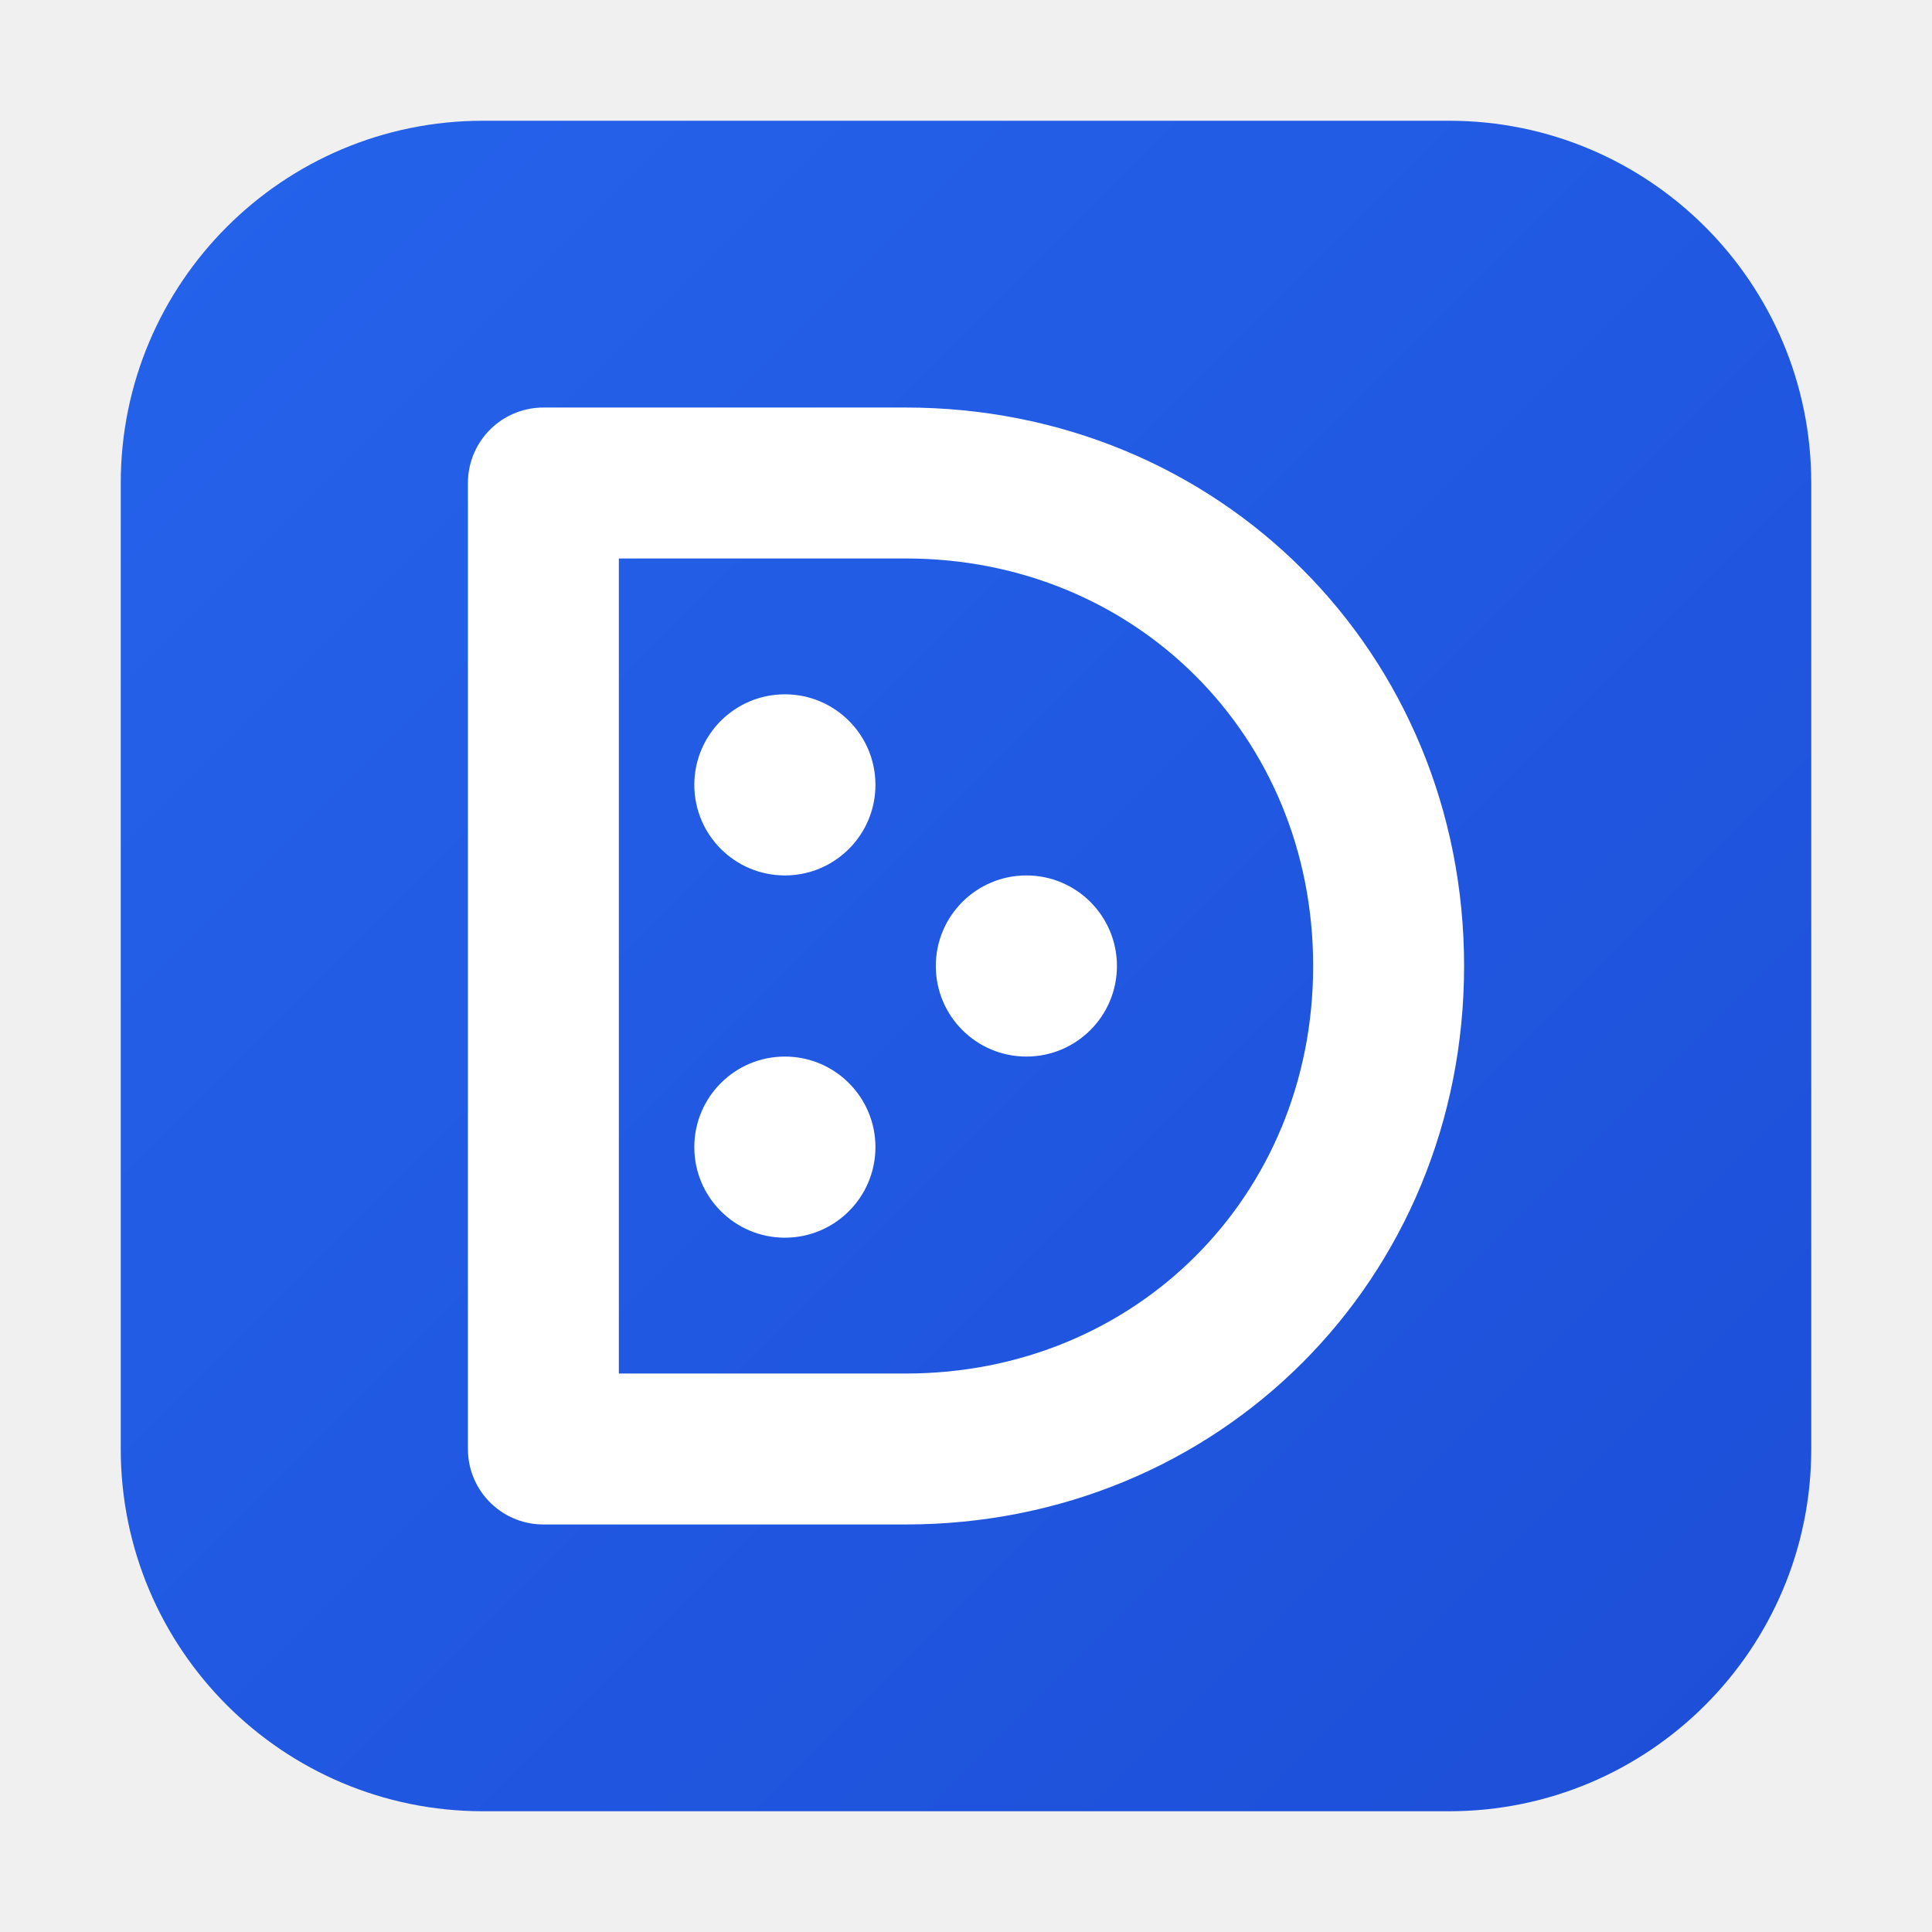
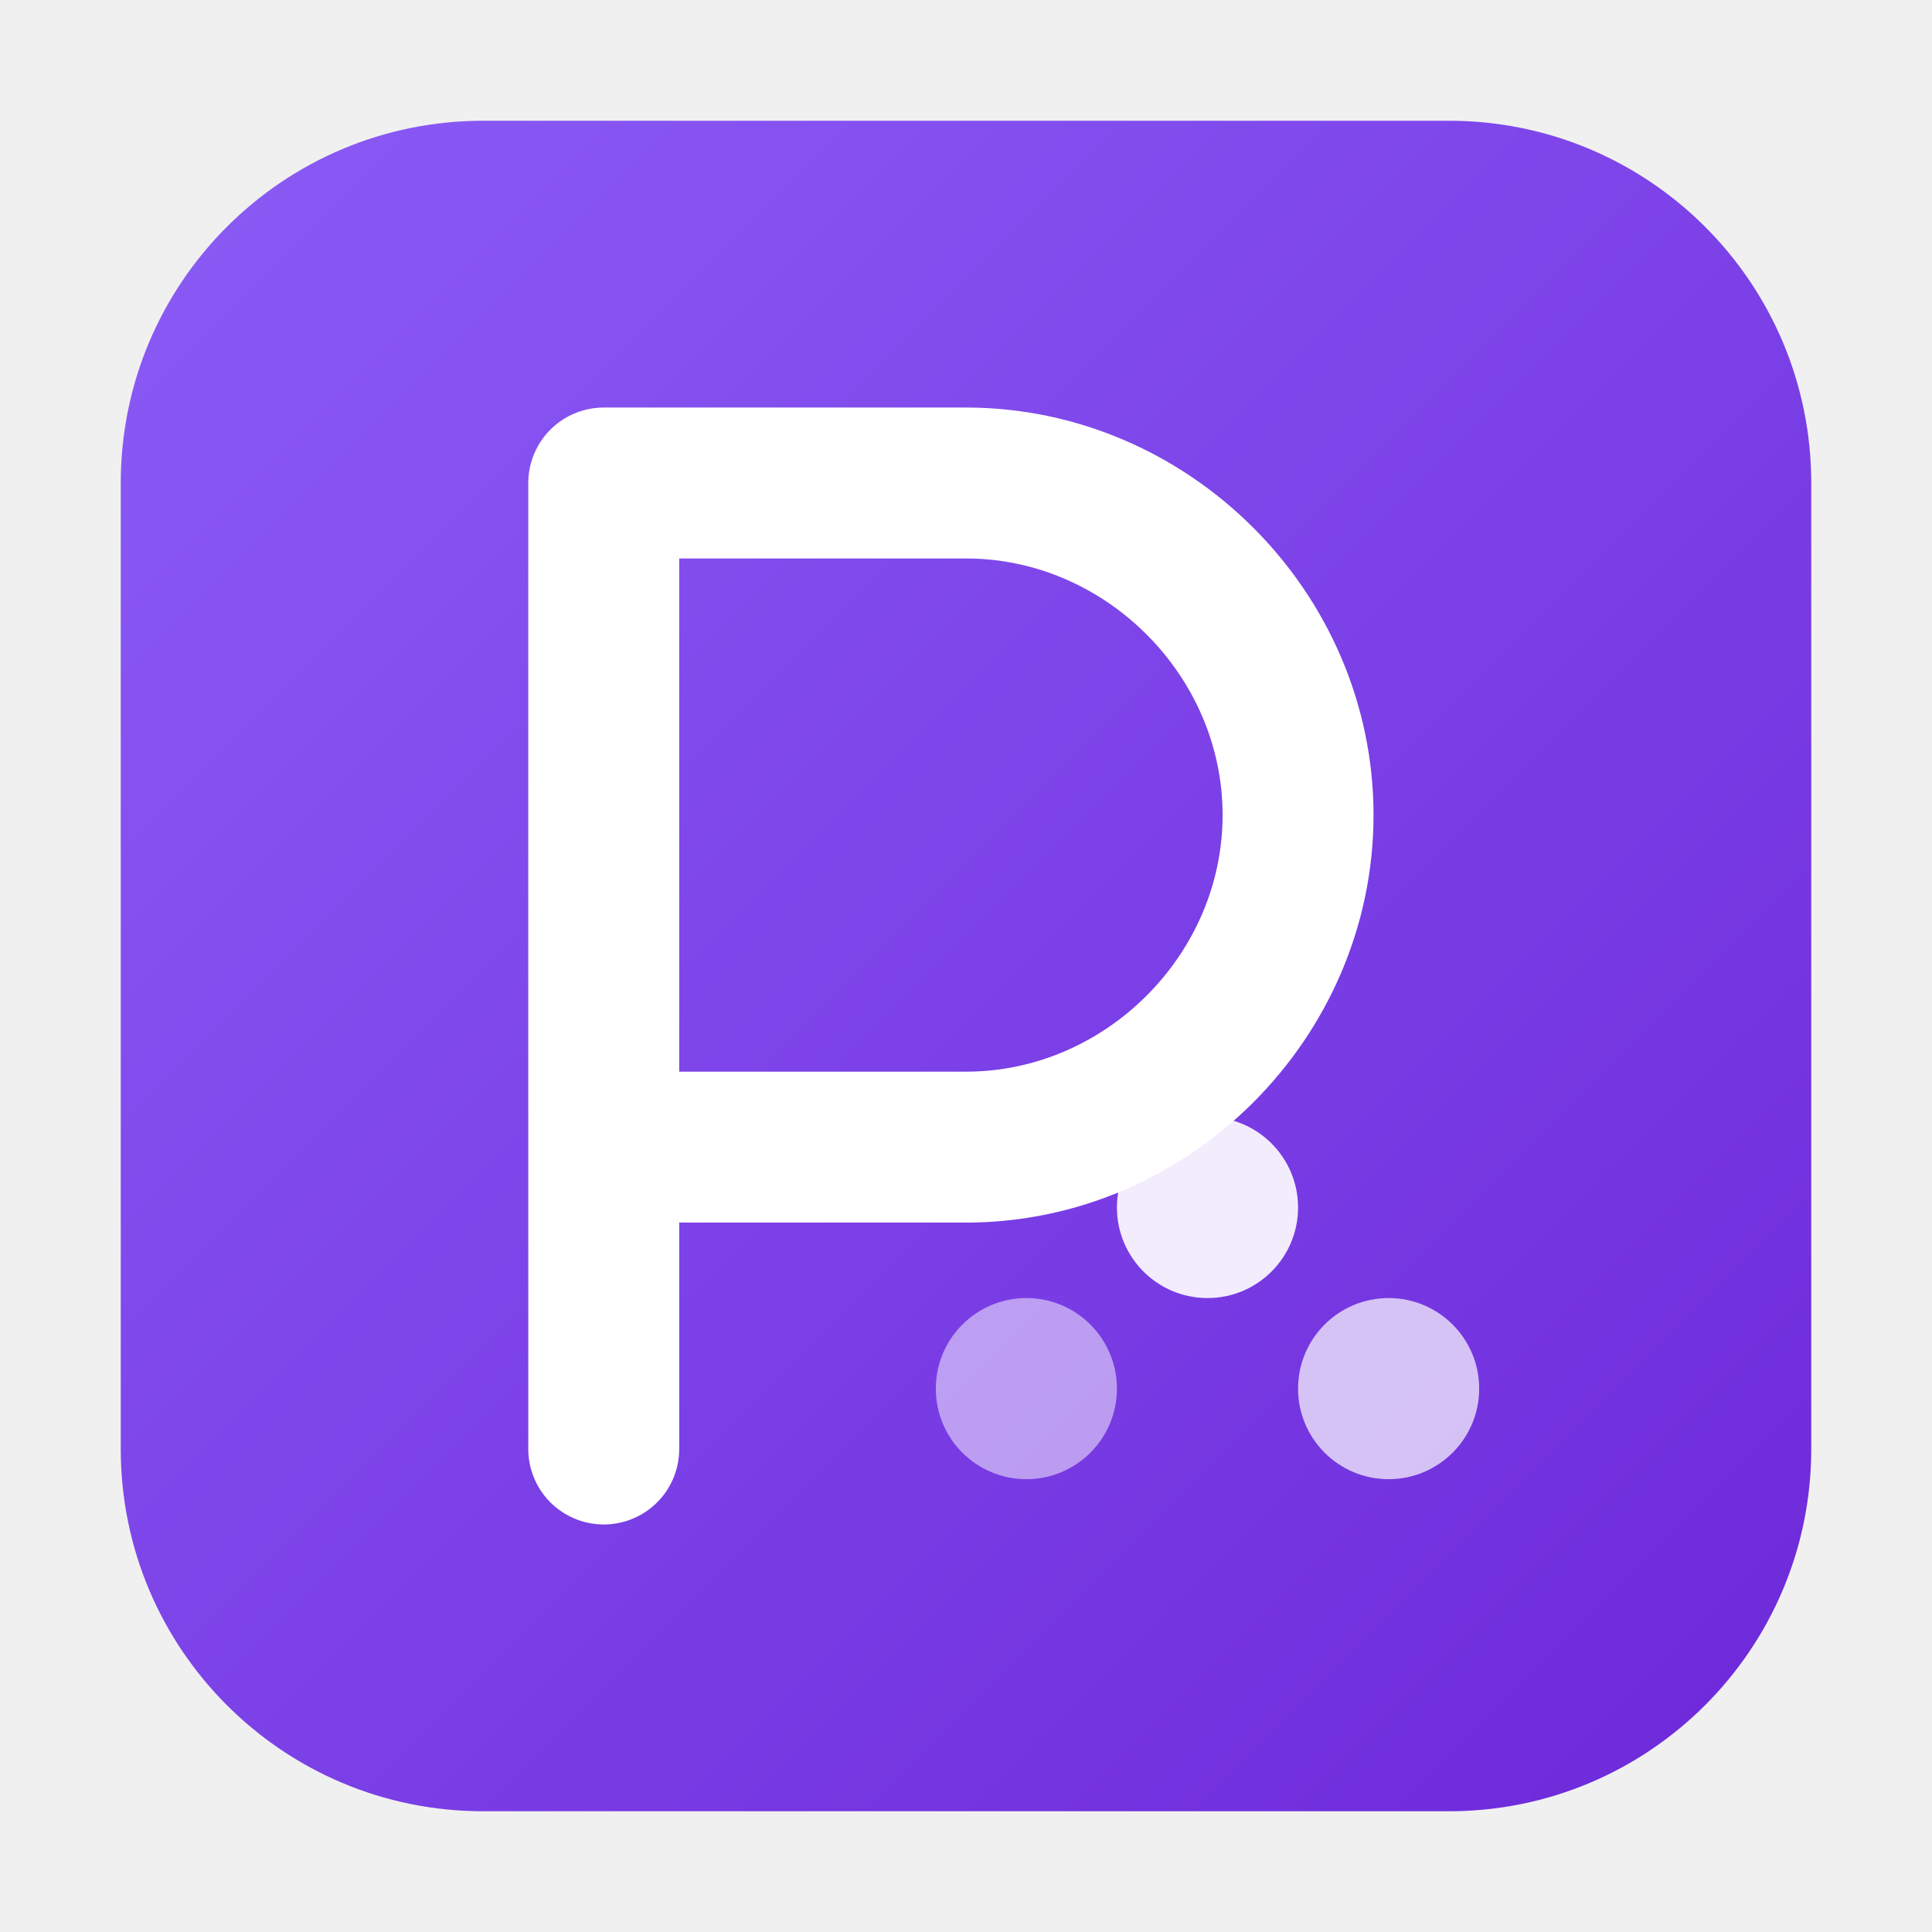
<svg xmlns="http://www.w3.org/2000/svg" viewBox="0 0 32 32">
  <defs>
    <linearGradient id="grad" x1="0%" y1="0%" x2="100%" y2="100%">
-       <stop offset="0%" style="stop-color:#2563eb" />
-       <stop offset="100%" style="stop-color:#1d4ed8" />
+       <stop offset="0%" style="stop-color:#8b5cf6" />
+       <stop offset="100%" style="stop-color:#6d28d9" />
    </linearGradient>
  </defs>
  <rect x="2" y="2" width="28" height="28" rx="6" fill="url(#grad)" />
-   <path d="M9 8h6c4.5 0 8 3.5 8 8s-3.5 8-8 8H9V8z" fill="none" stroke="white" stroke-width="2.5" stroke-linecap="round" stroke-linejoin="round" />
-   <circle cx="13" cy="13" r="1.5" fill="white" />
-   <circle cx="13" cy="19" r="1.5" fill="white" />
-   <circle cx="17" cy="16" r="1.5" fill="white" />
+   <path d="M10 8v16M10 8h6c3 0 5.5 2.5 5.5 5.5S19 19 16 19h-6" fill="none" stroke="white" stroke-width="2.5" stroke-linecap="round" stroke-linejoin="round" />
+   <circle cx="20" cy="20" r="1.5" fill="white" opacity="0.9" />
+   <circle cx="23" cy="23" r="1.5" fill="white" opacity="0.7" />
+   <circle cx="17" cy="23" r="1.5" fill="white" opacity="0.5" />
</svg>
